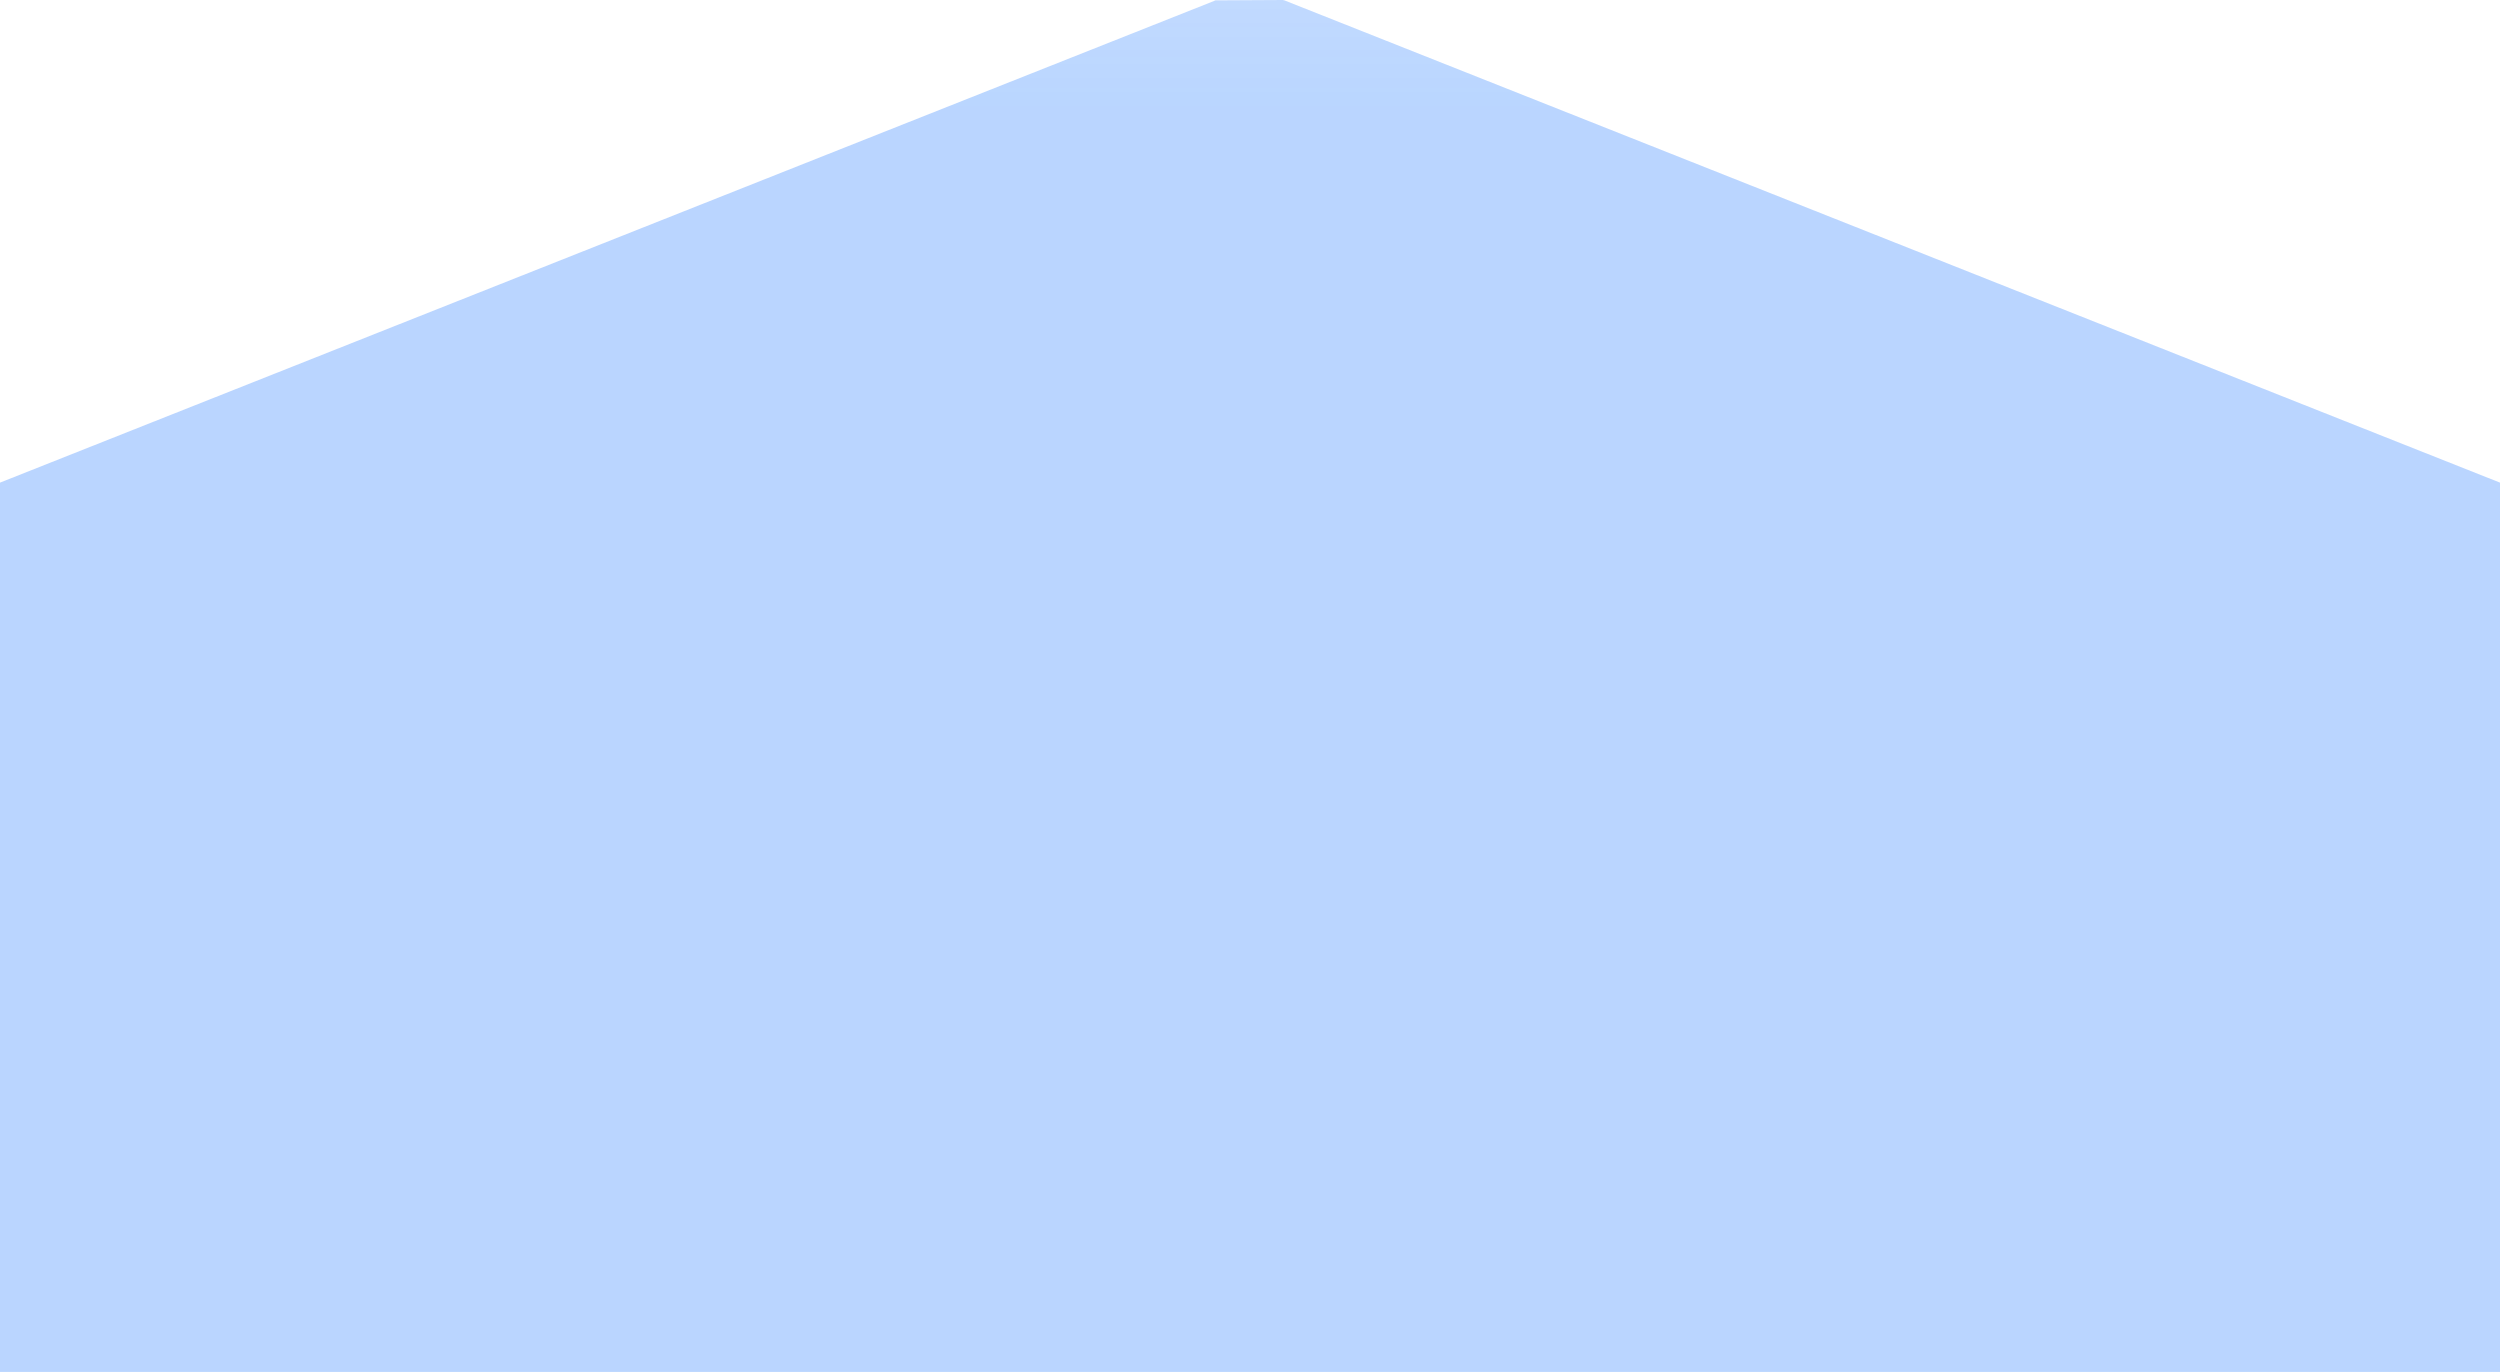
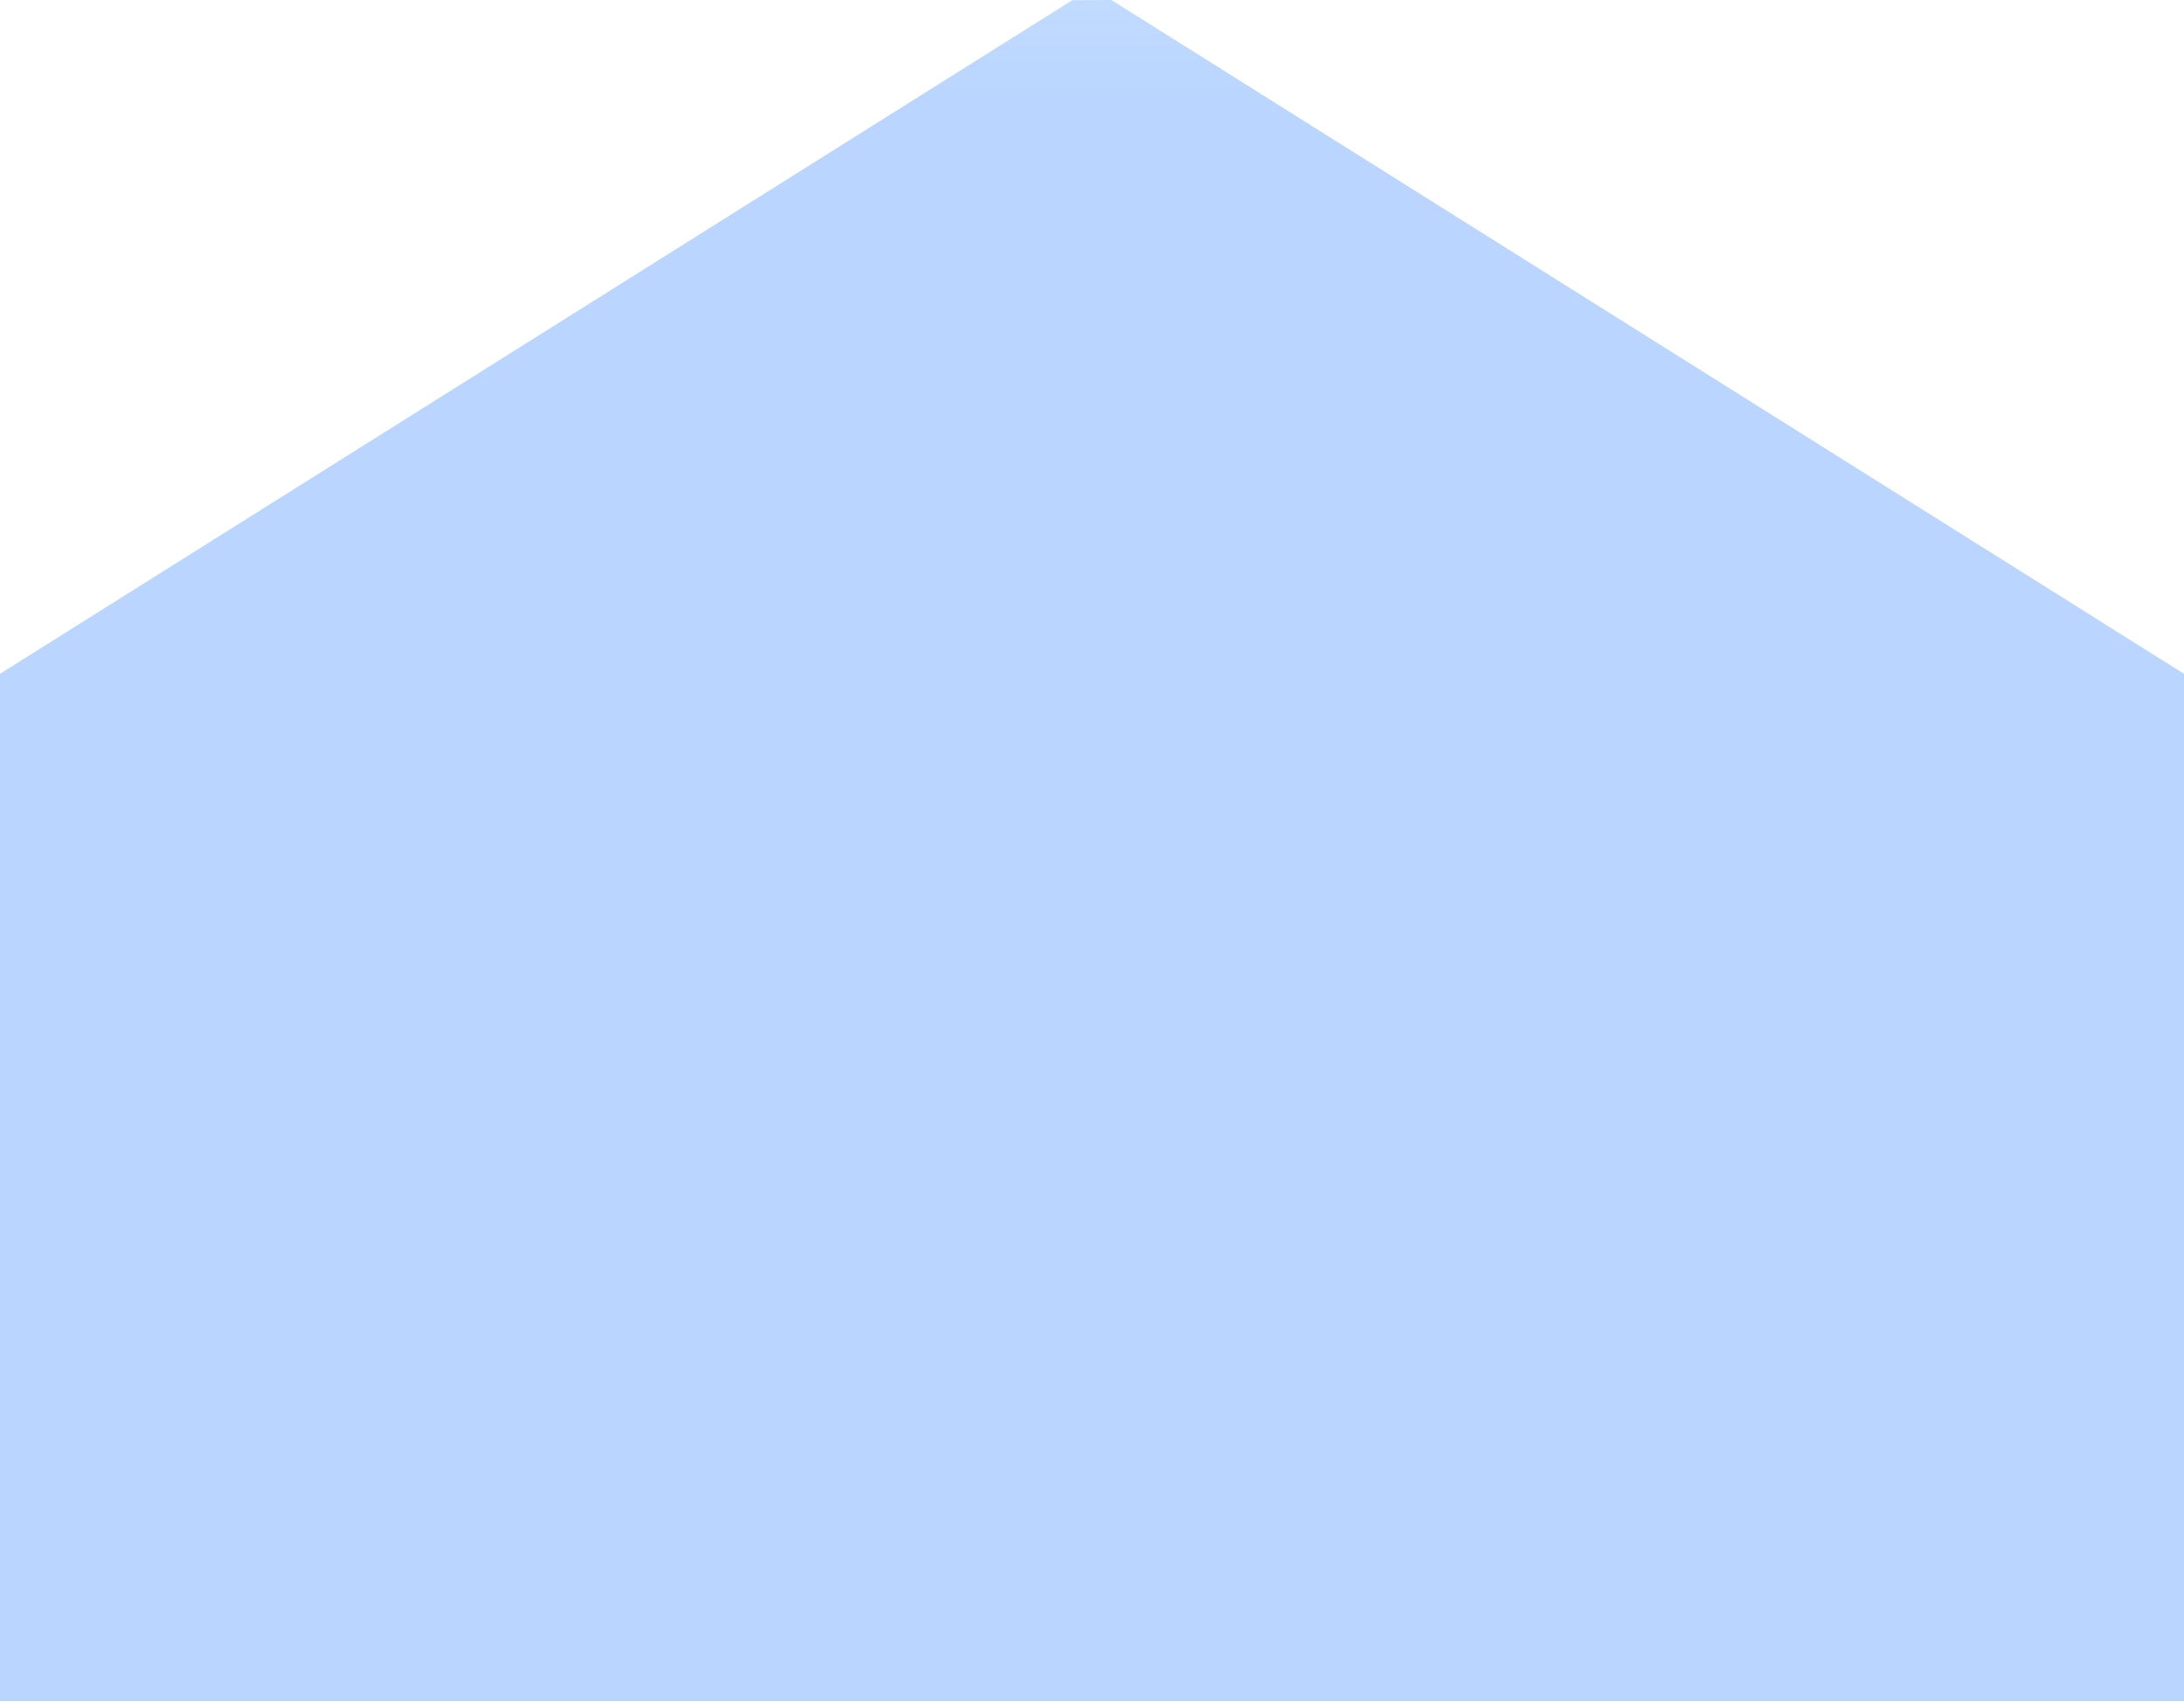
- <svg xmlns="http://www.w3.org/2000/svg" width="5742" height="3151" viewBox="0 0 5742 3151" fill="none" preserveAspectRatio="none">
-   <path d="M2792.1 0.837L2946.35 0C2947.06 0 2949.8 0.677 2951.39 1.277C2952.14 1.559 2952.86 1.958 2953.6 2.253L5742 1108.5V3151H0V1108.5L2788.4 2.254C2789.14 1.958 2789.81 1.481 2790.54 1.161C2791.03 0.949 2791.56 0.837 2792.1 0.837Z" fill="url(#paint0_linear_53_107)" fill-opacity="0.3" />
+ <svg xmlns="http://www.w3.org/2000/svg" width="2864" height="2231" viewBox="0 0 2864 2231" fill="none" preserveAspectRatio="none">
+   <path d="M1456.38 0C1456.69 5.07351e-05 1458.13 0.383 1458.36 0.585L2864 883.5V2230.5H0V883.5L1405.64 0.585C1405.87 0.383 1406.16 0.271 1406.47 0.271L1456.38 0Z" fill="url(#paint0_linear_57_118)" fill-opacity="0.3" />
  <defs>
-     <linearGradient id="paint0_linear_53_107" x1="2871" y1="0" x2="2871" y2="3151" gradientUnits="userSpaceOnUse">
+     <linearGradient id="paint0_linear_57_118" x1="1432" y1="0" x2="1432" y2="793" gradientUnits="userSpaceOnUse">
      <stop stop-color="#1975FF" stop-opacity="0.9" />
-       <stop offset="0.077" stop-color="#1975FF" />
+       <stop offset="0.163" stop-color="#1975FF" />
    </linearGradient>
  </defs>
</svg>
